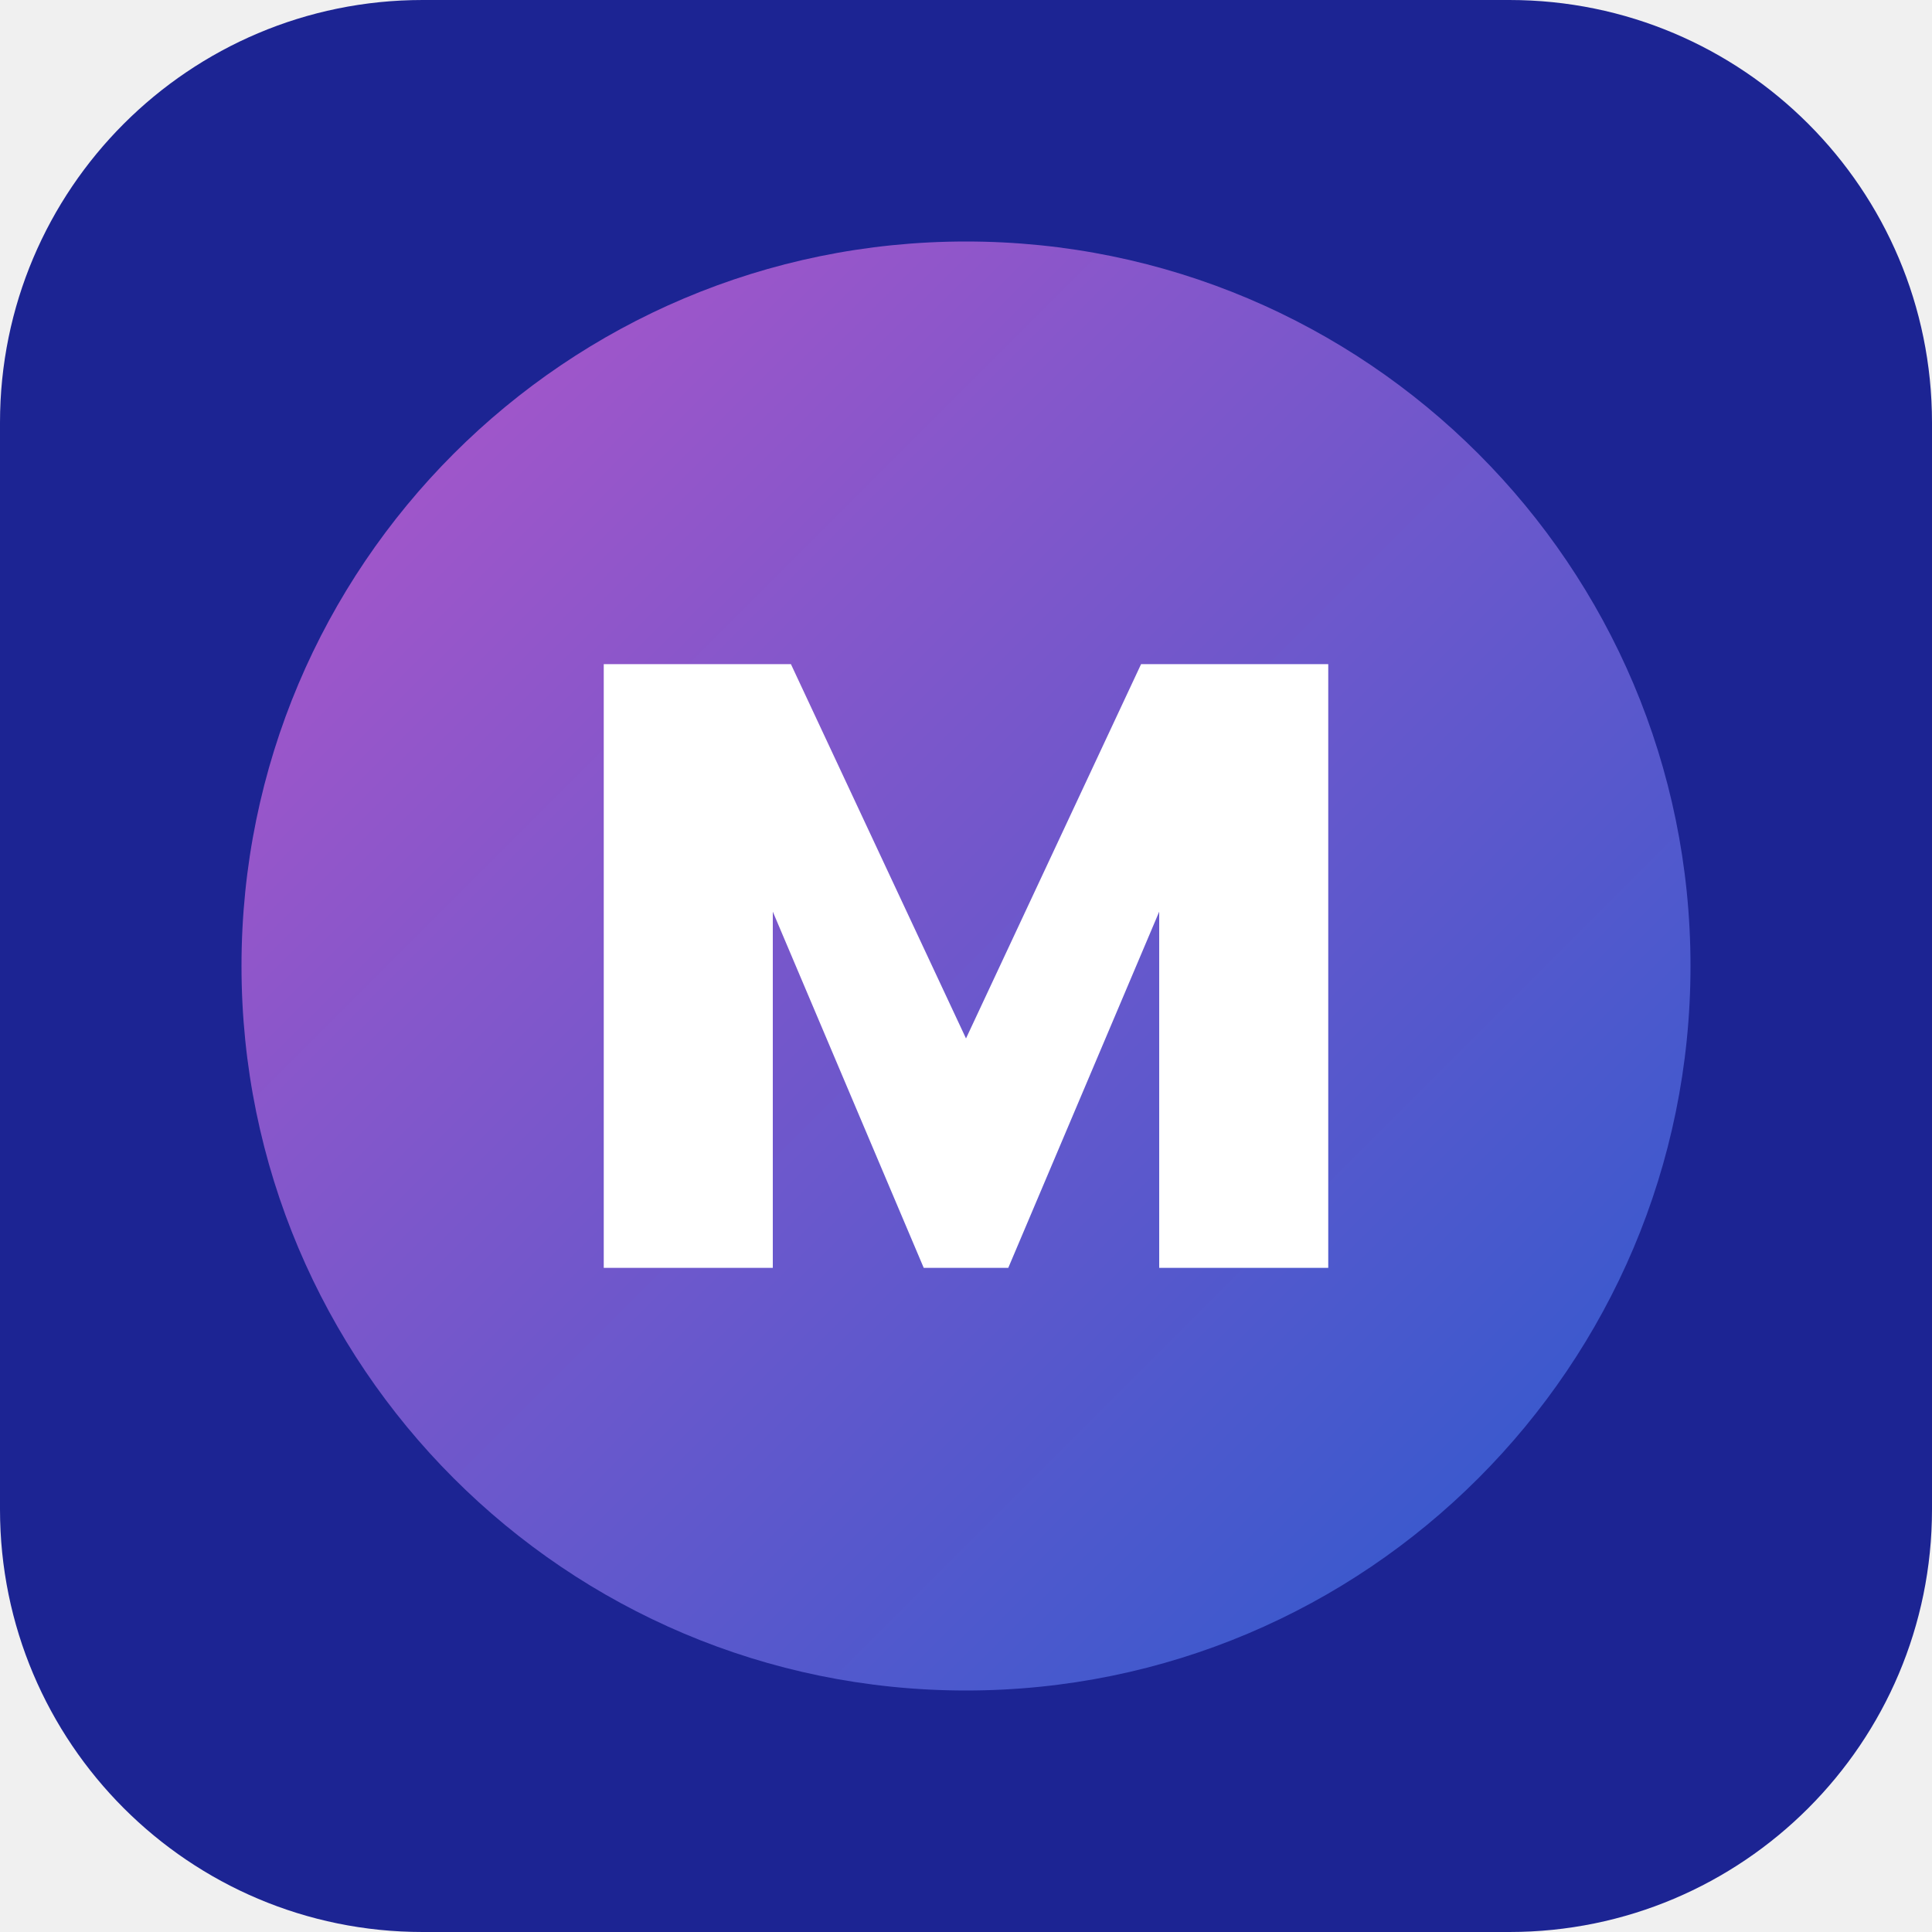
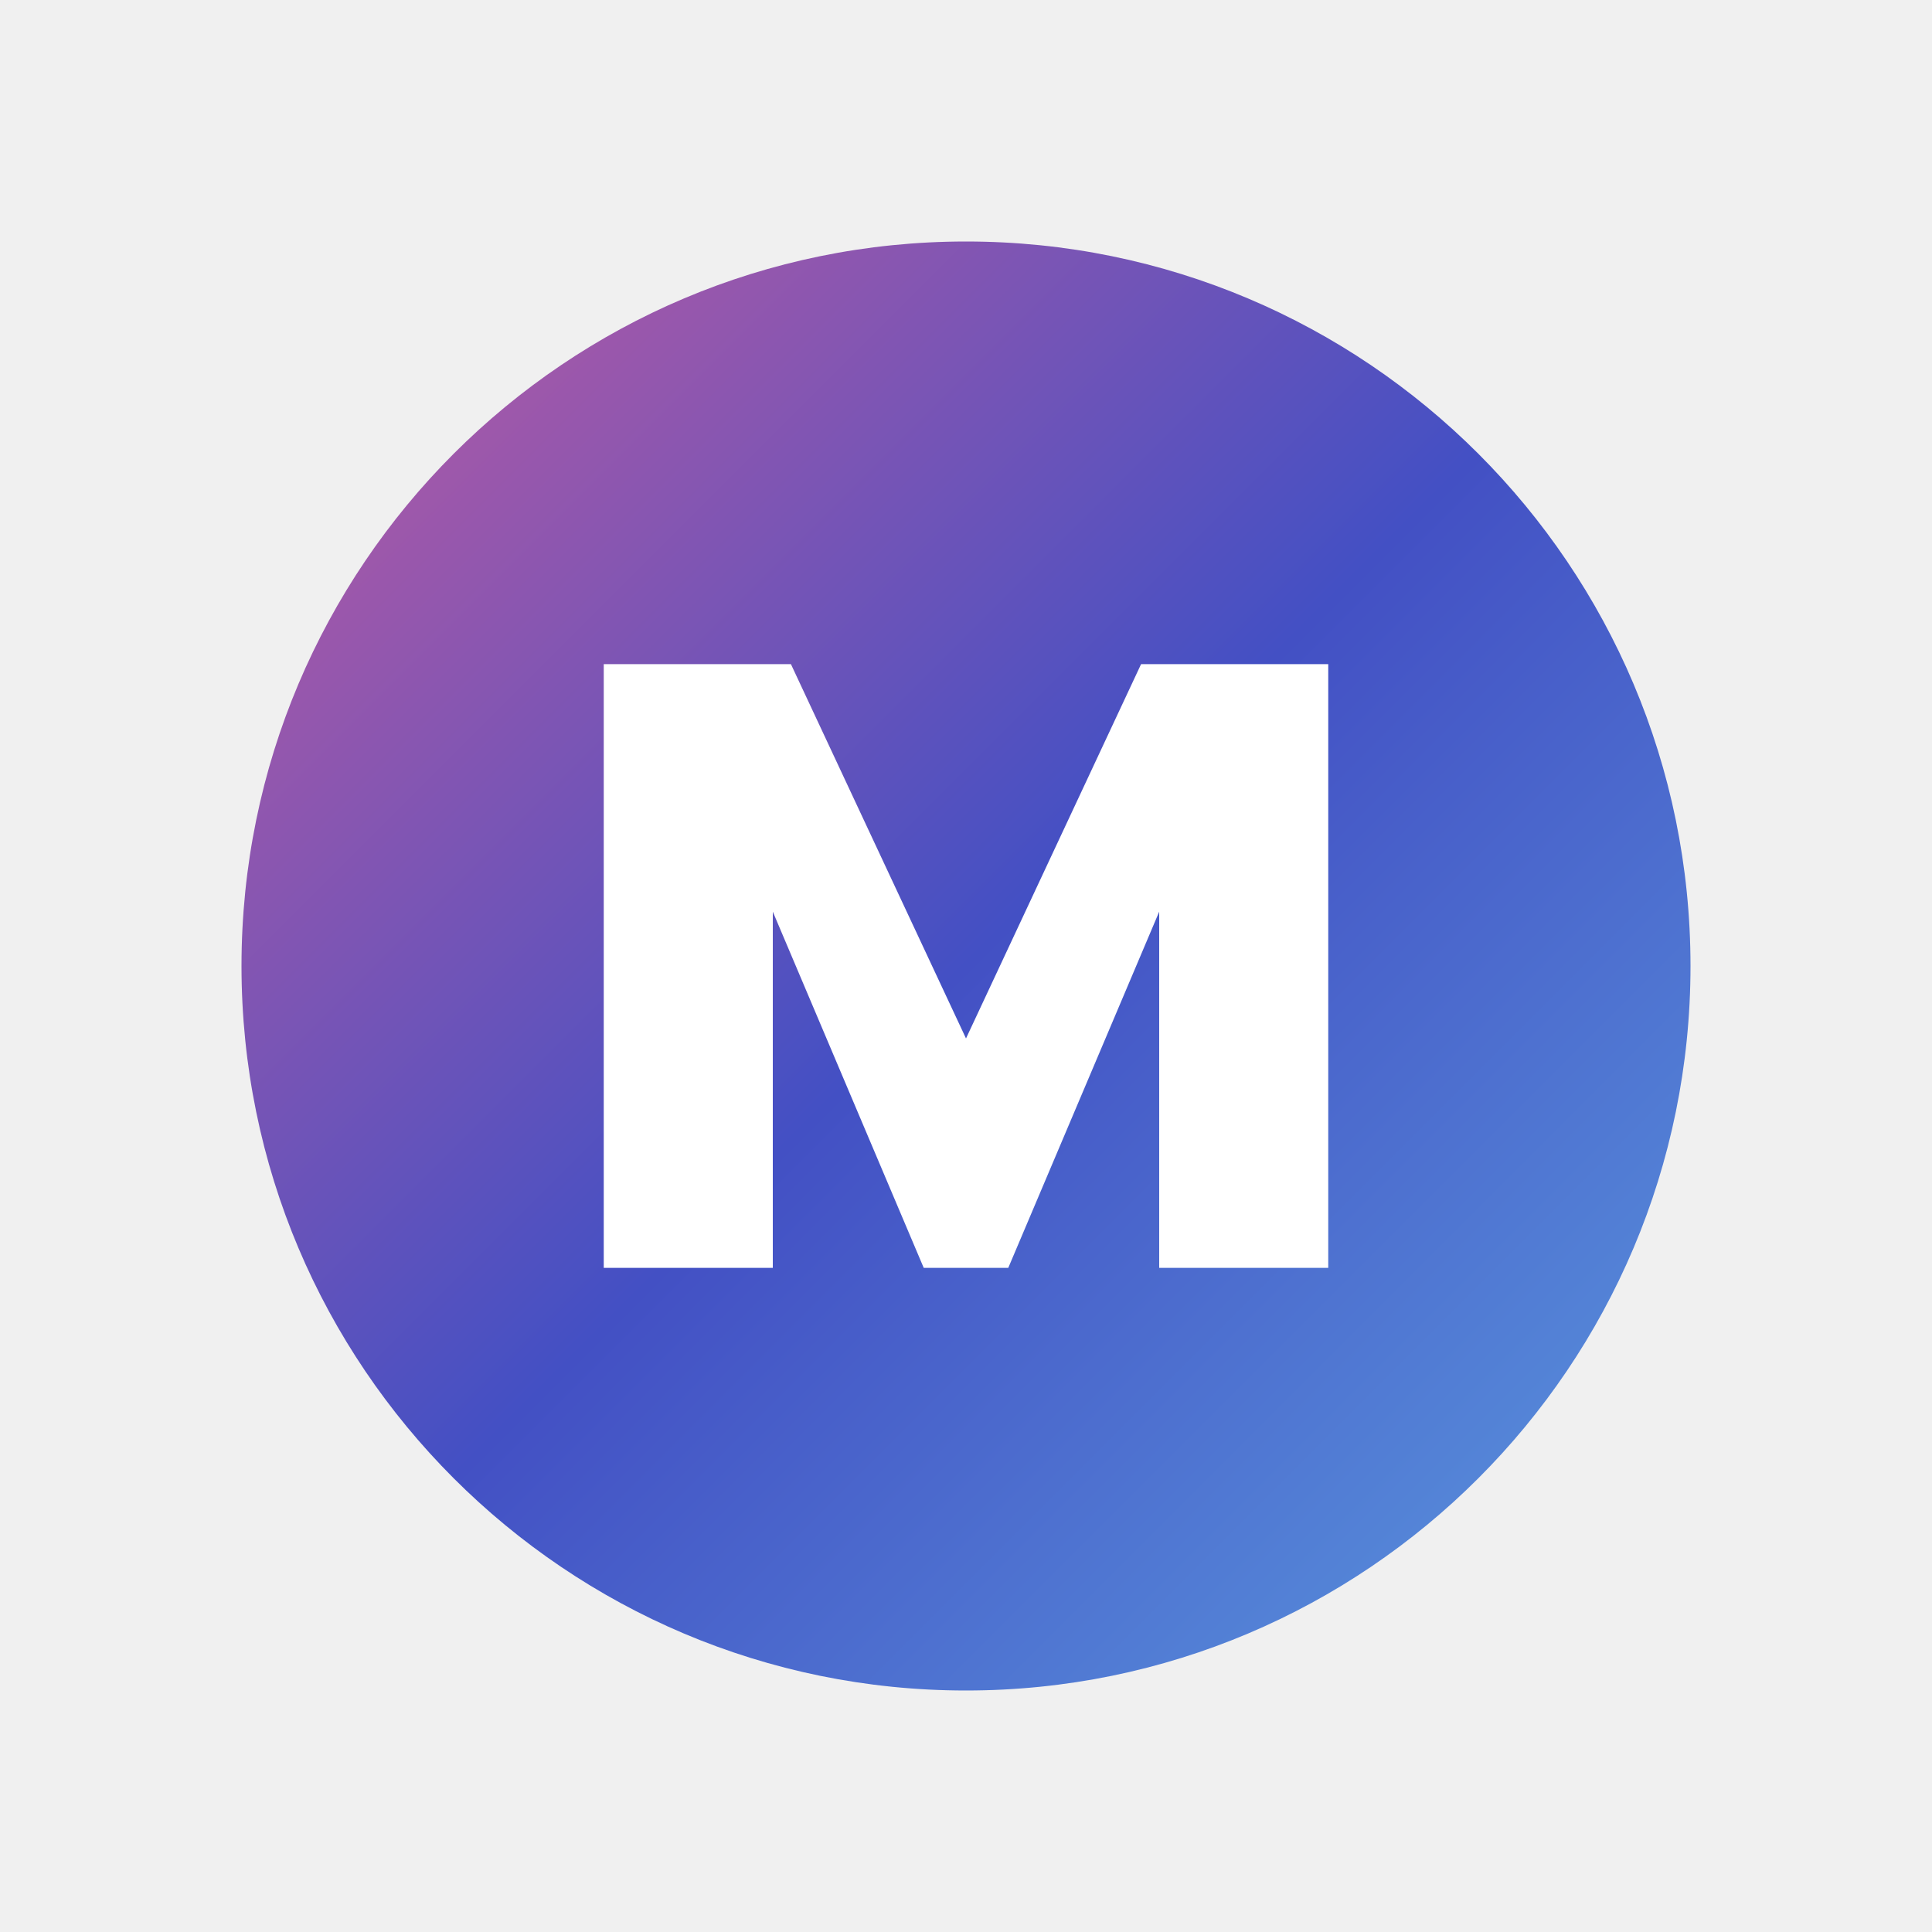
<svg xmlns="http://www.w3.org/2000/svg" viewBox="0 0 64 64" role="img" aria-label="AMET">
  <defs>
    <linearGradient id="amet-grad" x1="8" y1="8" x2="56" y2="56" gradientUnits="userSpaceOnUse">
-       <stop stop-color="#B355C9" />
-       <stop offset="1" stop-color="#285ACE" />
+       <stop stop-color="#C45BA0" />
+       <stop offset="0.5" stop-color="#4350C4" />
+       <stop offset="1" stop-color="#5B9ADF" />
    </linearGradient>
  </defs>
-   <rect width="64" height="64" rx="14" fill="#1C2493" />
  <circle cx="32" cy="32" r="24" fill="url(#amet-grad)" />
  <path fill="#FFFFFF" d="M20 42V22h6.2l5.8 12.4L37.8 22H44v20h-5.6V30.2L33.4 42h-2.8l-5-11.8V42H20z" />
</svg>
